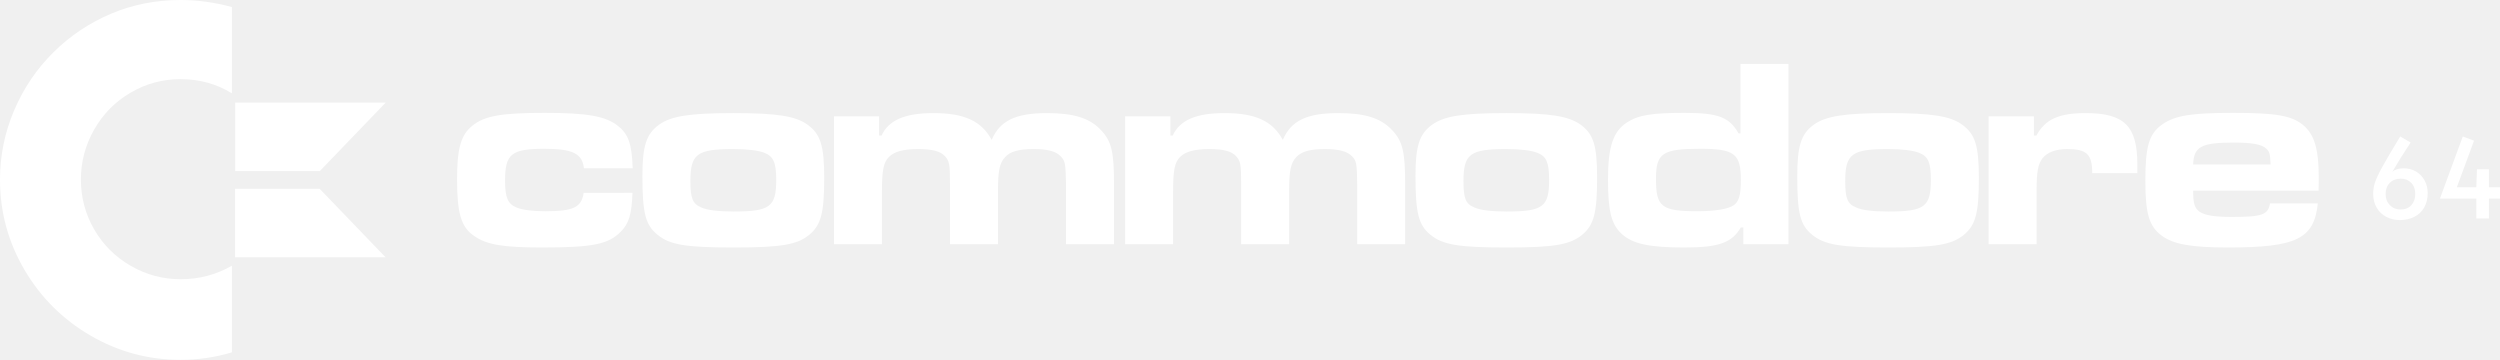
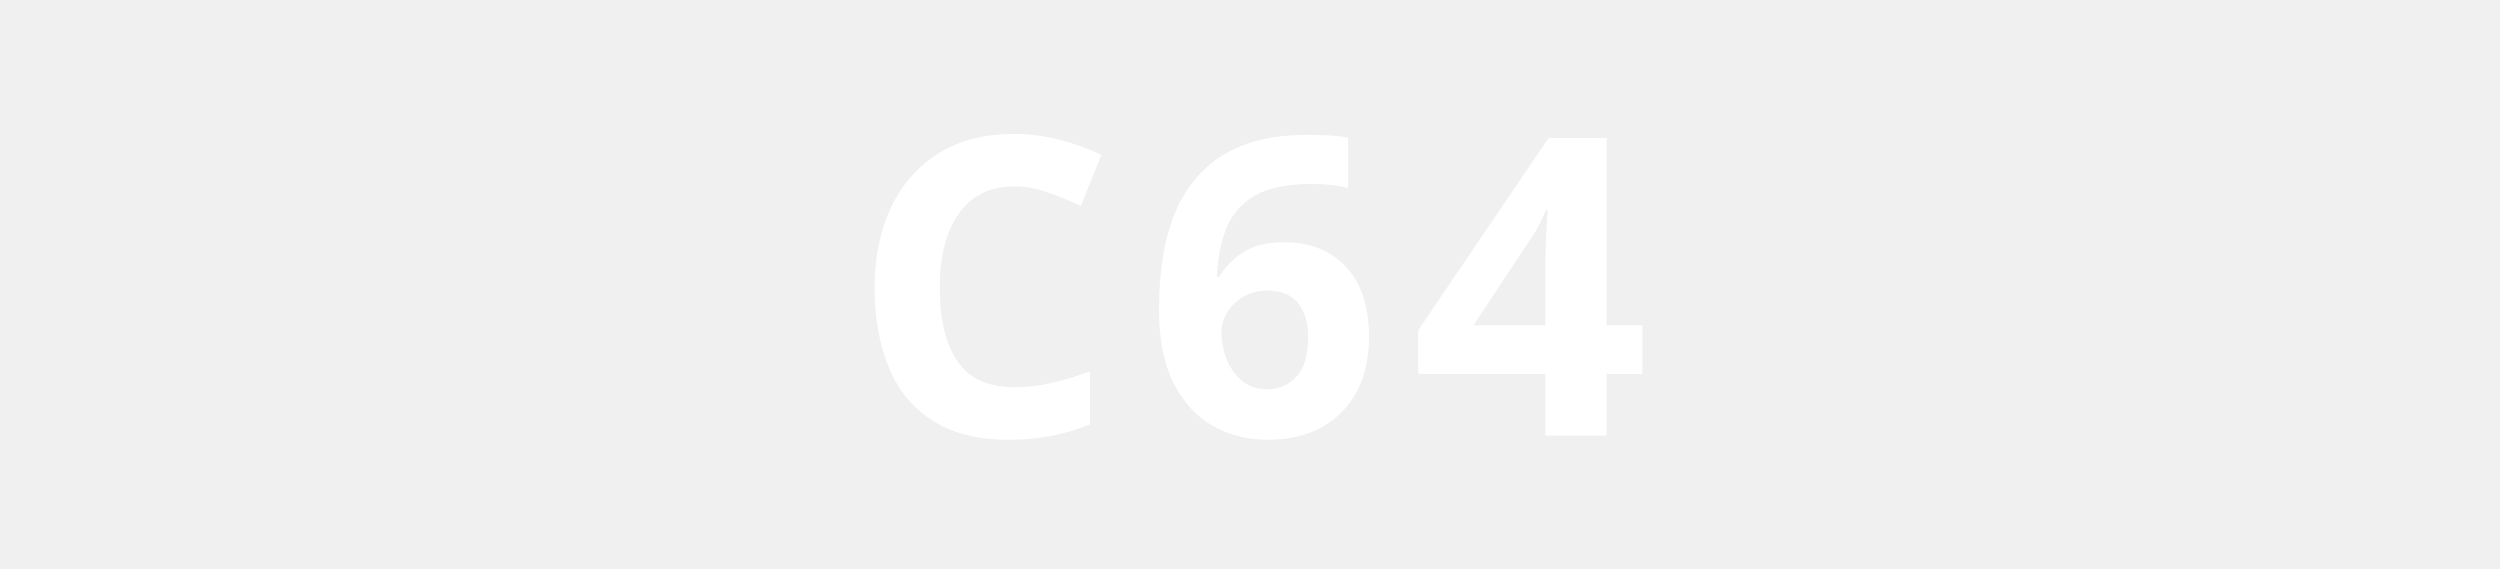
- <svg xmlns="http://www.w3.org/2000/svg" xmlns:ns1="https://boxy-svg.com" version="1.1" viewBox="0 0 264 38">
-   <path id="path1922" d="M 24.835 10.837 L 40.726 10.837 L 33.769 18.068 L 24.835 18.068 L 24.835 10.837 Z" style="fill-opacity: 1; fill: rgb(255, 255, 255);" ns1:origin="-1.563 -1.499" />
-   <path id="path3805" d="M 24.82 27.165 L 40.711 27.165 L 33.754 19.934 L 24.82 19.934 L 24.82 27.165 Z" style="fill-opacity: 1; fill: rgb(255, 255, 255);" ns1:origin="-1.562 -2.757" />
-   <path id="path4382" d="M 24.49 0.746 L 24.49 9.856 C 22.865 8.854 21.059 8.359 19.069 8.359 C 17.17 8.359 15.407 8.833 13.783 9.79 C 12.157 10.738 10.879 12.037 9.945 13.683 C 9.011 15.32 8.543 17.085 8.543 18.959 C 8.543 20.856 9.012 22.607 9.945 24.225 C 10.879 25.839 12.162 27.12 13.795 28.066 C 15.426 29.009 17.183 29.486 19.069 29.486 C 21.041 29.486 22.849 29.007 24.489 28.056 L 24.489 37.207 C 22.728 37.736 20.921 38 19.069 38 C 15.669 38 12.495 37.146 9.556 35.436 C 6.619 33.726 4.288 31.4 2.572 28.472 C 0.857 25.544 0 22.371 0 18.96 C 0 16.433 0.496 13.998 1.491 11.659 C 2.487 9.323 3.868 7.279 5.639 5.527 C 7.406 3.777 9.436 2.42 11.718 1.454 C 14.006 0.485 16.455 0 19.069 0 C 20.874 0 22.681 0.254 24.49 0.746" style="fill-opacity: 1; fill: rgb(255, 255, 255);" ns1:origin="0 0" />
-   <path id="path4340" d="M 66.789 20.363 C 66.709 22.623 66.426 23.595 65.538 24.481 C 64.247 25.79 62.59 26.135 57.257 26.135 C 53.105 26.135 51.358 25.848 50.014 24.877 C 48.695 23.965 48.266 22.506 48.266 18.937 C 48.266 15.684 48.667 14.254 49.868 13.287 C 51.156 12.231 52.934 11.919 57.513 11.919 C 62.006 11.919 63.983 12.259 65.276 13.315 C 66.366 14.17 66.729 15.23 66.81 17.767 L 61.664 17.767 C 61.492 16.229 60.493 15.712 57.513 15.712 C 53.991 15.712 53.334 16.253 53.334 19.079 C 53.334 20.851 53.621 21.535 54.538 21.908 C 55.138 22.166 56.226 22.307 57.57 22.307 C 60.548 22.307 61.407 21.908 61.636 20.364 L 66.789 20.363 L 66.789 20.363 Z" style="fill-opacity: 1; fill: rgb(255, 255, 255);" ns1:origin="-2.603 -0.838" />
-   <path id="path4342" d="M 85.281 13.172 C 86.654 14.17 87.037 15.396 87.037 18.794 C 87.037 22.506 86.693 23.765 85.462 24.79 C 84.171 25.848 82.475 26.136 77.469 26.136 C 72.402 26.136 70.706 25.848 69.434 24.79 C 68.162 23.765 67.839 22.507 67.839 18.593 C 67.839 15.428 68.243 14.143 69.595 13.172 C 70.847 12.259 72.824 11.943 77.448 11.943 C 82.071 11.943 84.029 12.258 85.281 13.172 M 72.906 19.139 C 72.906 20.936 73.148 21.535 74.056 21.908 C 74.682 22.192 75.832 22.335 77.468 22.335 C 81.304 22.335 81.97 21.848 81.97 18.992 C 81.97 17.166 81.666 16.511 80.738 16.142 C 80.093 15.885 78.9 15.74 77.468 15.74 C 73.593 15.74 72.906 16.253 72.906 19.139" style="fill-opacity: 1; fill: rgb(255, 255, 255);" ns1:origin="-3.534 -0.841" />
-   <path id="path4344" d="M 92.83 12.288 L 92.83 14.313 L 93.094 14.313 C 93.84 12.689 95.557 11.943 98.564 11.943 C 101.835 11.943 103.631 12.772 104.722 14.772 C 105.59 12.744 107.245 11.943 110.556 11.943 C 113.361 11.943 115.037 12.459 116.207 13.684 C 117.378 14.883 117.641 15.997 117.641 19.475 L 117.641 25.79 L 112.573 25.79 L 112.573 19.475 C 112.533 17.225 112.472 16.97 111.987 16.482 C 111.483 15.969 110.615 15.74 109.142 15.74 C 107.608 15.74 106.659 15.997 106.134 16.598 C 105.548 17.225 105.387 18.024 105.387 20.22 L 105.387 25.79 L 100.319 25.79 L 100.319 19.475 C 100.319 17.368 100.259 16.995 99.776 16.482 C 99.311 15.969 98.423 15.74 96.968 15.74 C 95.434 15.74 94.445 15.997 93.881 16.567 C 93.296 17.138 93.134 17.995 93.134 20.22 L 93.134 25.79 L 88.067 25.79 L 88.067 12.288 L 92.83 12.288 Z" style="fill-opacity: 1; fill: rgb(255, 255, 255);" ns1:origin="-2.978 -0.863" />
-   <path id="path4346" d="M 123.596 12.288 L 123.596 14.313 L 123.838 14.313 C 124.585 12.689 126.3 11.943 129.308 11.943 C 132.58 11.943 134.376 12.772 135.467 14.772 C 136.335 12.744 137.99 11.943 141.32 11.943 C 144.126 11.943 145.781 12.459 146.952 13.684 C 148.122 14.883 148.385 15.997 148.385 19.475 L 148.385 25.79 L 143.319 25.79 L 143.319 19.475 C 143.299 17.225 143.237 16.97 142.754 16.482 C 142.228 15.969 141.38 15.74 139.886 15.74 C 138.373 15.74 137.424 15.997 136.878 16.598 C 136.294 17.225 136.133 18.024 136.133 20.22 L 136.133 25.79 L 131.065 25.79 L 131.065 19.475 C 131.065 17.368 131.004 16.995 130.52 16.482 C 130.055 15.969 129.168 15.74 127.714 15.74 C 126.2 15.74 125.19 15.997 124.625 16.567 C 124.04 17.138 123.879 17.995 123.879 20.22 L 123.879 25.79 L 118.812 25.79 L 118.812 12.288 L 123.596 12.288 Z" style="fill-opacity: 1; fill: rgb(255, 255, 255);" ns1:origin="-4.018 -0.863" />
-   <path id="path4348" d="M 166.919 13.172 C 168.29 14.17 168.654 15.396 168.654 18.794 C 168.654 22.506 168.311 23.765 167.081 24.79 C 165.788 25.848 164.113 26.136 159.086 26.136 C 154.019 26.136 152.344 25.848 151.052 24.79 C 149.8 23.765 149.476 22.507 149.476 18.593 C 149.476 15.428 149.88 14.143 151.233 13.172 C 152.484 12.259 154.463 11.943 159.065 11.943 C 163.709 11.943 165.647 12.258 166.919 13.172 M 154.544 19.139 C 154.544 20.936 154.765 21.535 155.693 21.908 C 156.32 22.192 157.47 22.335 159.085 22.335 C 162.94 22.335 163.586 21.848 163.586 18.992 C 163.586 17.166 163.304 16.511 162.355 16.142 C 161.729 15.885 160.518 15.74 159.085 15.74 C 155.229 15.74 154.544 16.253 154.544 19.139" style="fill-opacity: 1; fill: rgb(255, 255, 255);" ns1:origin="-7.795 -0.841" />
-   <path id="path4350" d="M 188.862 25.79 L 184.097 25.79 L 184.097 24.019 L 183.834 24.019 C 182.866 25.647 181.514 26.135 177.84 26.135 C 174.184 26.135 172.43 25.762 171.258 24.707 C 170.146 23.678 169.805 22.305 169.805 18.937 C 169.805 15.51 170.349 13.886 171.782 12.946 C 173.014 12.143 174.407 11.919 177.899 11.919 C 181.451 11.919 182.622 12.374 183.592 14.088 L 183.794 14.088 L 183.794 6.749 L 188.86 6.749 L 188.86 25.79 L 188.862 25.79 Z M 174.871 18.881 C 174.871 21.847 175.436 22.305 179.253 22.305 C 181.11 22.305 182.482 22.078 183.068 21.678 C 183.633 21.304 183.834 20.588 183.834 19.02 C 183.834 16.229 183.168 15.712 179.555 15.712 C 175.559 15.712 174.871 16.17 174.871 18.881" style="fill-opacity: 1; fill: rgb(255, 255, 255);" ns1:origin="-8.91 -0.348" />
-   <path id="path4352" d="M 207.212 13.172 C 208.584 14.17 208.968 15.396 208.968 18.794 C 208.968 22.506 208.625 23.765 207.393 24.79 C 206.1 25.848 204.406 26.136 199.399 26.136 C 194.332 26.136 192.656 25.848 191.363 24.79 C 190.093 23.765 189.79 22.507 189.79 18.593 C 189.79 15.428 190.194 14.143 191.526 13.172 C 192.798 12.259 194.777 11.943 199.38 11.943 C 204.023 11.943 205.96 12.258 207.212 13.172 M 194.856 19.139 C 194.856 20.936 195.079 21.535 196.008 21.908 C 196.613 22.192 197.763 22.335 199.399 22.335 C 203.233 22.335 203.9 21.848 203.9 18.992 C 203.9 17.166 203.617 16.511 202.669 16.142 C 202.043 15.885 200.832 15.74 199.399 15.74 C 195.543 15.74 194.856 16.253 194.856 19.139" style="fill-opacity: 1; fill: rgb(255, 255, 255);" ns1:origin="-9.897 -0.841" />
-   <path id="path4354" d="M 214.782 12.288 L 214.782 14.313 L 215.045 14.313 C 215.973 12.598 217.407 11.943 220.253 11.943 C 224.33 11.943 225.704 13.315 225.704 17.368 L 225.704 18.281 L 220.939 18.281 C 220.939 16.28 220.354 15.74 218.275 15.74 C 217.124 15.74 216.175 16.084 215.69 16.711 C 215.205 17.368 215.065 18.11 215.065 20.194 L 215.065 25.79 L 209.997 25.79 L 209.997 12.288 L 214.782 12.288 Z" style="fill-opacity: 1; fill: rgb(255, 255, 255);" ns1:origin="-13.37 -0.863" />
-   <path id="path4356" d="M 244.759 21.479 C 244.376 25.22 242.518 26.135 235.271 26.135 C 231.355 26.135 229.497 25.79 228.265 24.877 C 226.933 23.879 226.55 22.532 226.55 19.079 C 226.55 15.454 226.932 14.112 228.367 13.116 C 229.699 12.203 231.375 11.919 235.795 11.919 C 240.358 11.919 241.972 12.203 243.204 13.199 C 244.395 14.198 244.861 15.712 244.861 18.766 C 244.861 18.937 244.861 19.563 244.84 20.133 L 231.596 20.133 C 231.596 21.506 231.759 21.96 232.243 22.335 C 232.788 22.735 233.838 22.908 235.675 22.908 C 238.904 22.908 239.509 22.679 239.712 21.48 L 244.759 21.479 L 244.759 21.479 Z M 239.774 17.368 C 239.732 16.311 239.673 16.056 239.368 15.74 C 238.904 15.253 237.876 15.055 235.878 15.055 C 232.466 15.055 231.659 15.483 231.598 17.368 L 239.774 17.368 Z" style="fill-opacity: 1; fill: rgb(255, 255, 255);" ns1:origin="-12.373 -0.838" />
-   <path d="M 253.419 23.24 C 252.902 23.24 252.427 23.127 251.995 22.902 C 251.565 22.68 251.226 22.357 250.979 21.934 C 250.731 21.513 250.607 21.022 250.607 20.461 C 250.607 20.065 250.669 19.676 250.791 19.294 C 250.913 18.909 251.172 18.355 251.566 17.634 C 251.963 16.912 252.596 15.839 253.464 14.412 L 254.562 15.051 C 253.816 16.173 253.226 17.114 252.791 17.874 C 252.761 17.928 252.731 17.981 252.701 18.033 C 252.668 18.086 252.641 18.125 252.619 18.146 C 252.742 18.033 252.905 17.942 253.109 17.874 C 253.316 17.806 253.553 17.772 253.819 17.772 C 254.322 17.772 254.769 17.891 255.158 18.13 C 255.544 18.368 255.842 18.687 256.051 19.086 C 256.261 19.485 256.366 19.916 256.366 20.38 C 256.366 20.973 256.24 21.487 255.99 21.917 C 255.74 22.352 255.391 22.68 254.945 22.902 C 254.499 23.127 253.99 23.24 253.419 23.24 Z M 253.501 22.124 C 253.979 22.124 254.358 21.973 254.635 21.669 C 254.913 21.365 255.052 20.973 255.052 20.494 C 255.052 19.992 254.909 19.596 254.623 19.305 C 254.337 19.012 253.974 18.867 253.533 18.867 C 253.047 18.867 252.656 19.014 252.362 19.309 C 252.068 19.606 251.921 20.008 251.921 20.518 C 251.921 20.982 252.072 21.365 252.374 21.669 C 252.674 21.973 253.049 22.124 253.501 22.124 Z M 261.498 23.068 L 261.498 20.973 L 257.658 20.973 L 260.07 14.412 L 261.258 14.856 L 259.441 19.778 L 261.498 19.778 L 261.568 17.874 L 262.833 17.874 L 262.833 19.778 L 264 19.778 L 264 20.973 L 262.833 20.973 L 262.833 23.068 L 261.498 23.068 Z" style="fill: rgb(255, 255, 255); white-space: pre;" />
+ <svg xmlns="http://www.w3.org/2000/svg" viewBox="0 0 264 60" fill="#fff">
+   <text x="132" y="46" text-anchor="middle" font-family="Arial Black,sans-serif" font-size="44" font-weight="900" letter-spacing="3">C64</text>
</svg>
